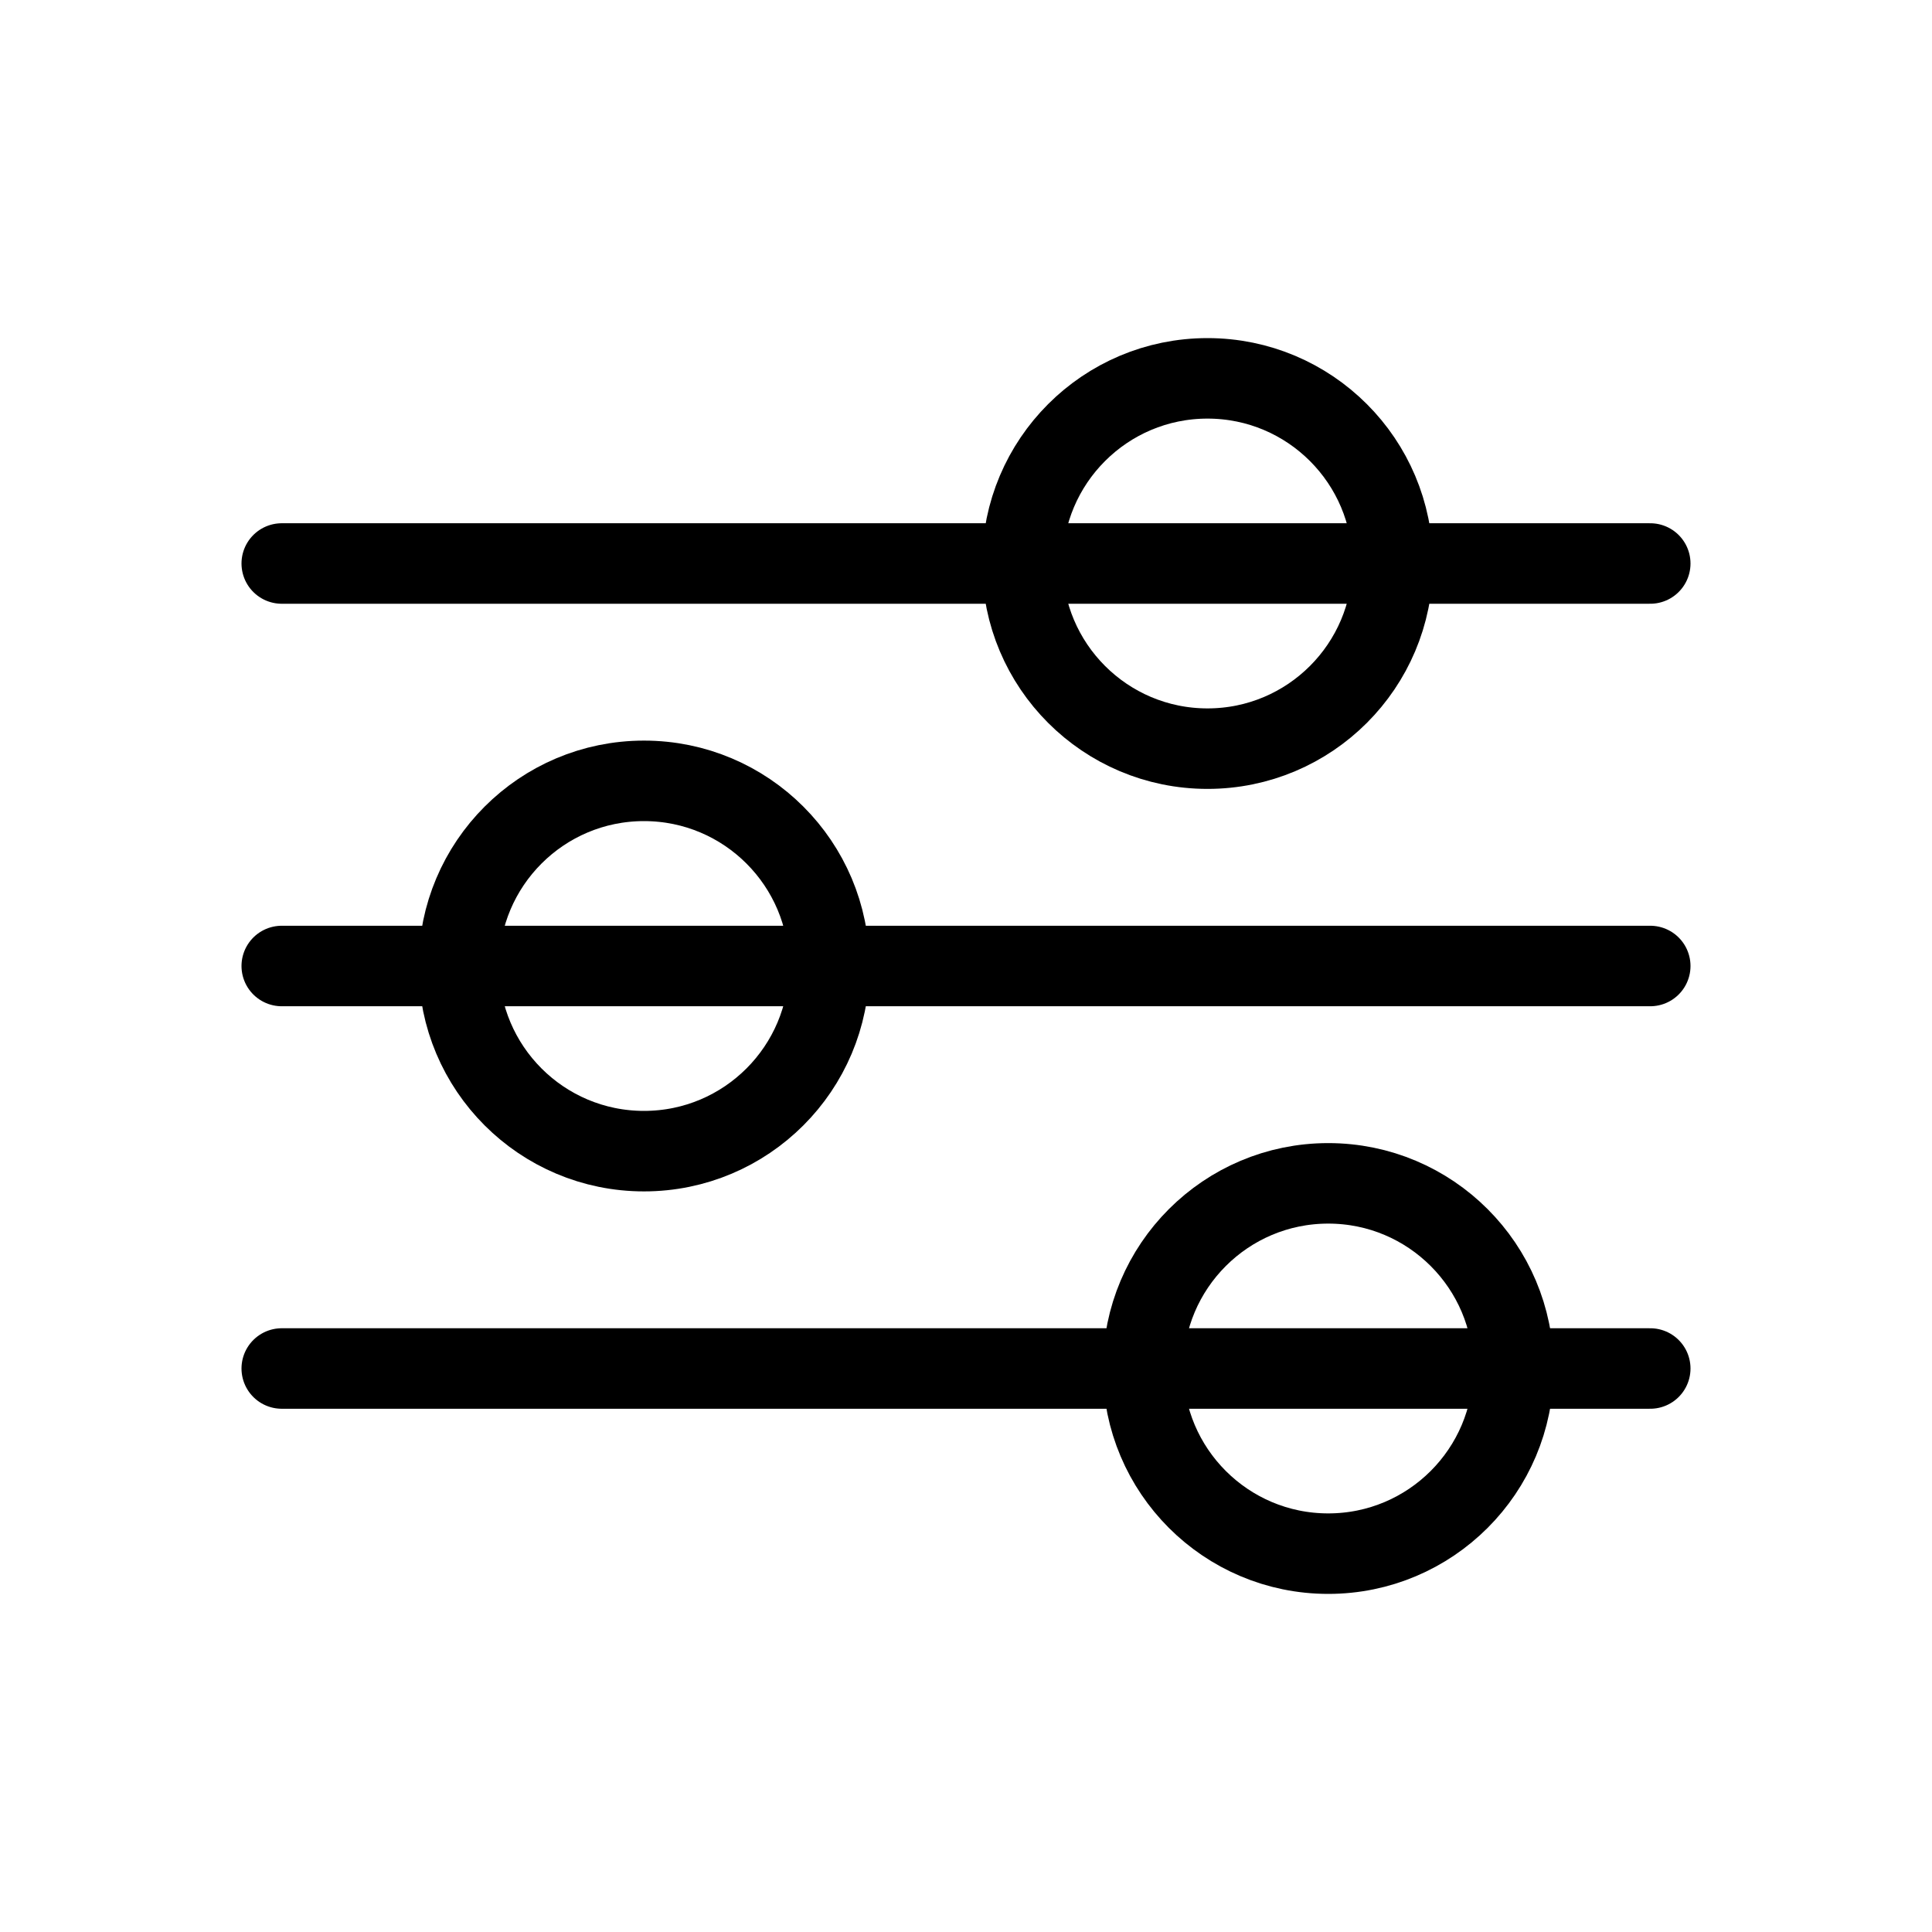
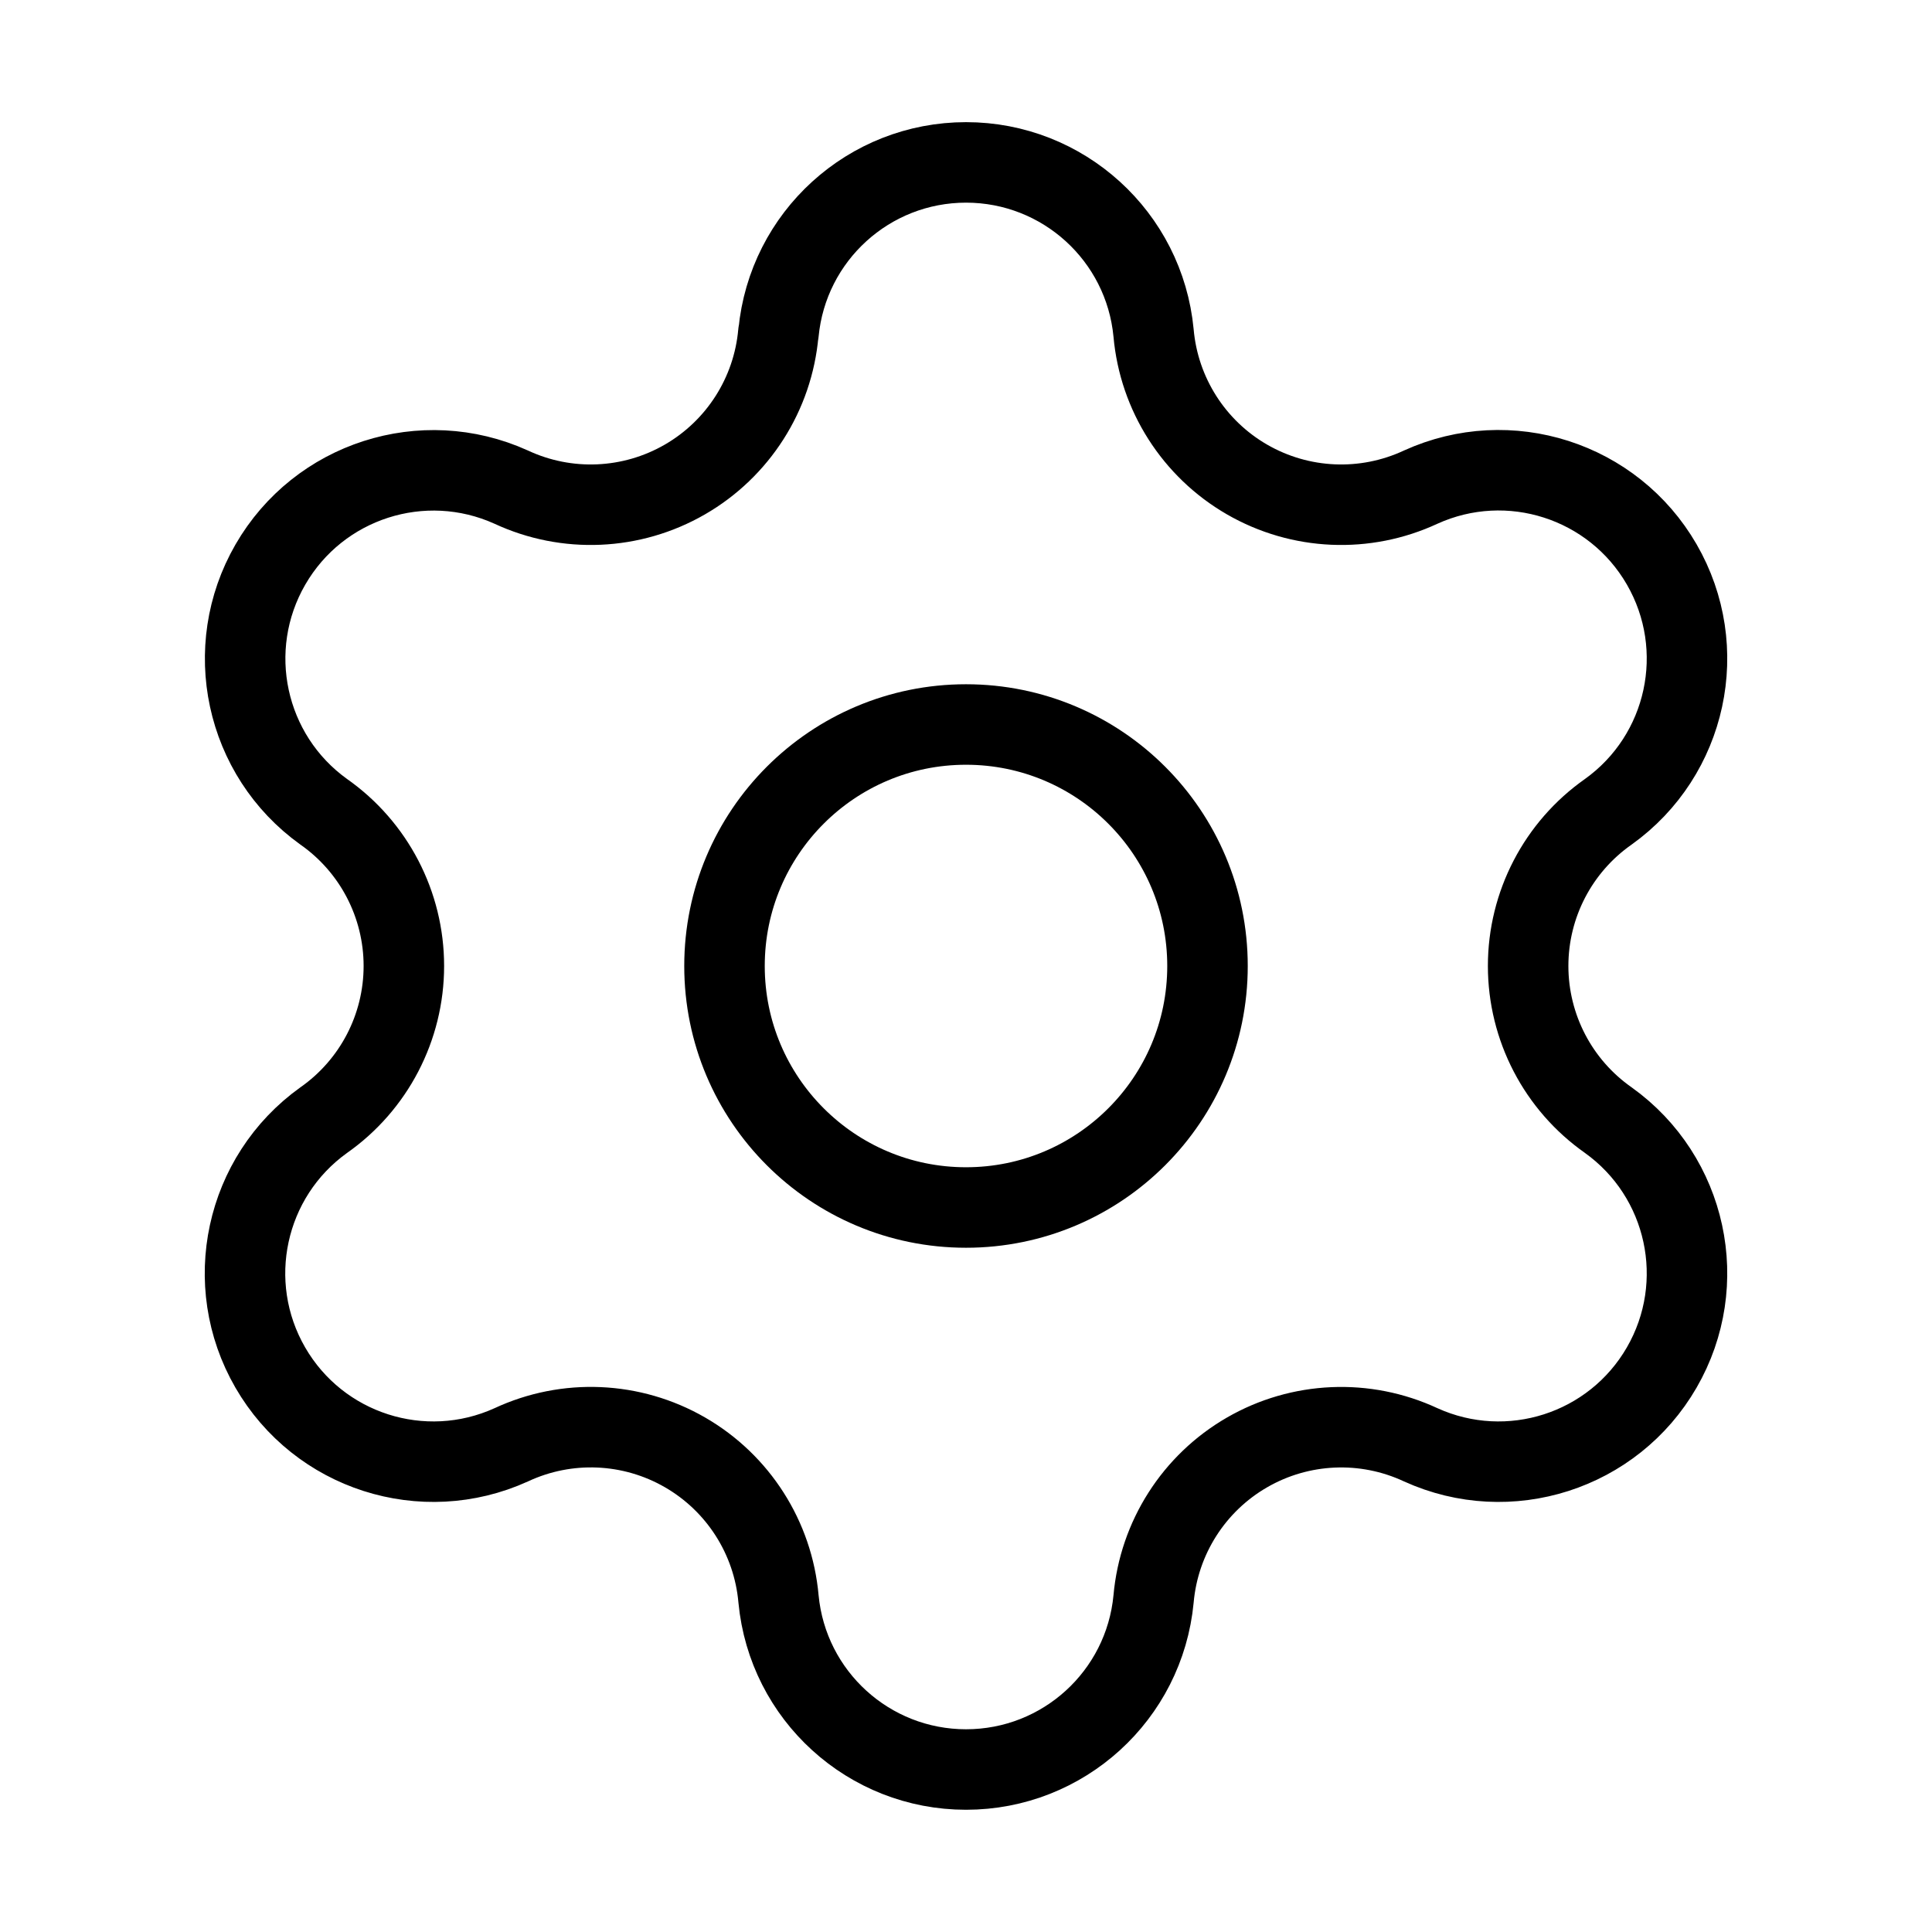
<svg xmlns="http://www.w3.org/2000/svg" width="24" height="24" viewBox="0 0 24 24" fill="none" stroke="currentColor" stroke-linecap="round" stroke-linejoin="round">
-   <path d="M3.5 7H20.5" />
-   <path d="M3.5 12H20.5" />
-   <path d="M3.5 17H20.5" />
-   <circle cx="15" cy="7" r="2.3" />
-   <circle cx="8" cy="12" r="2.3" />
-   <circle cx="16.5" cy="17" r="2.3" />
+   <path d="M9.671 4.136a2.34 2.34 0 0 1 4.659 0a2.34 2.34 0 0 0 3.319 1.915a2.34 2.34 0 0 1 2.33 4.033a2.34 2.34 0 0 0 0 3.831a2.34 2.34 0 0 1-2.33 4.033a2.34 2.34 0 0 0-3.319 1.915a2.34 2.34 0 0 1-4.659 0a2.34 2.34 0 0 0-3.32-1.915a2.34 2.34 0 0 1-2.33-4.033a2.34 2.34 0 0 0 0-3.831A2.34 2.34 0 0 1 6.35 6.051a2.34 2.34 0 0 0 3.319-1.915" />
+   <circle cx="12" cy="12" r="3" />
</svg>
